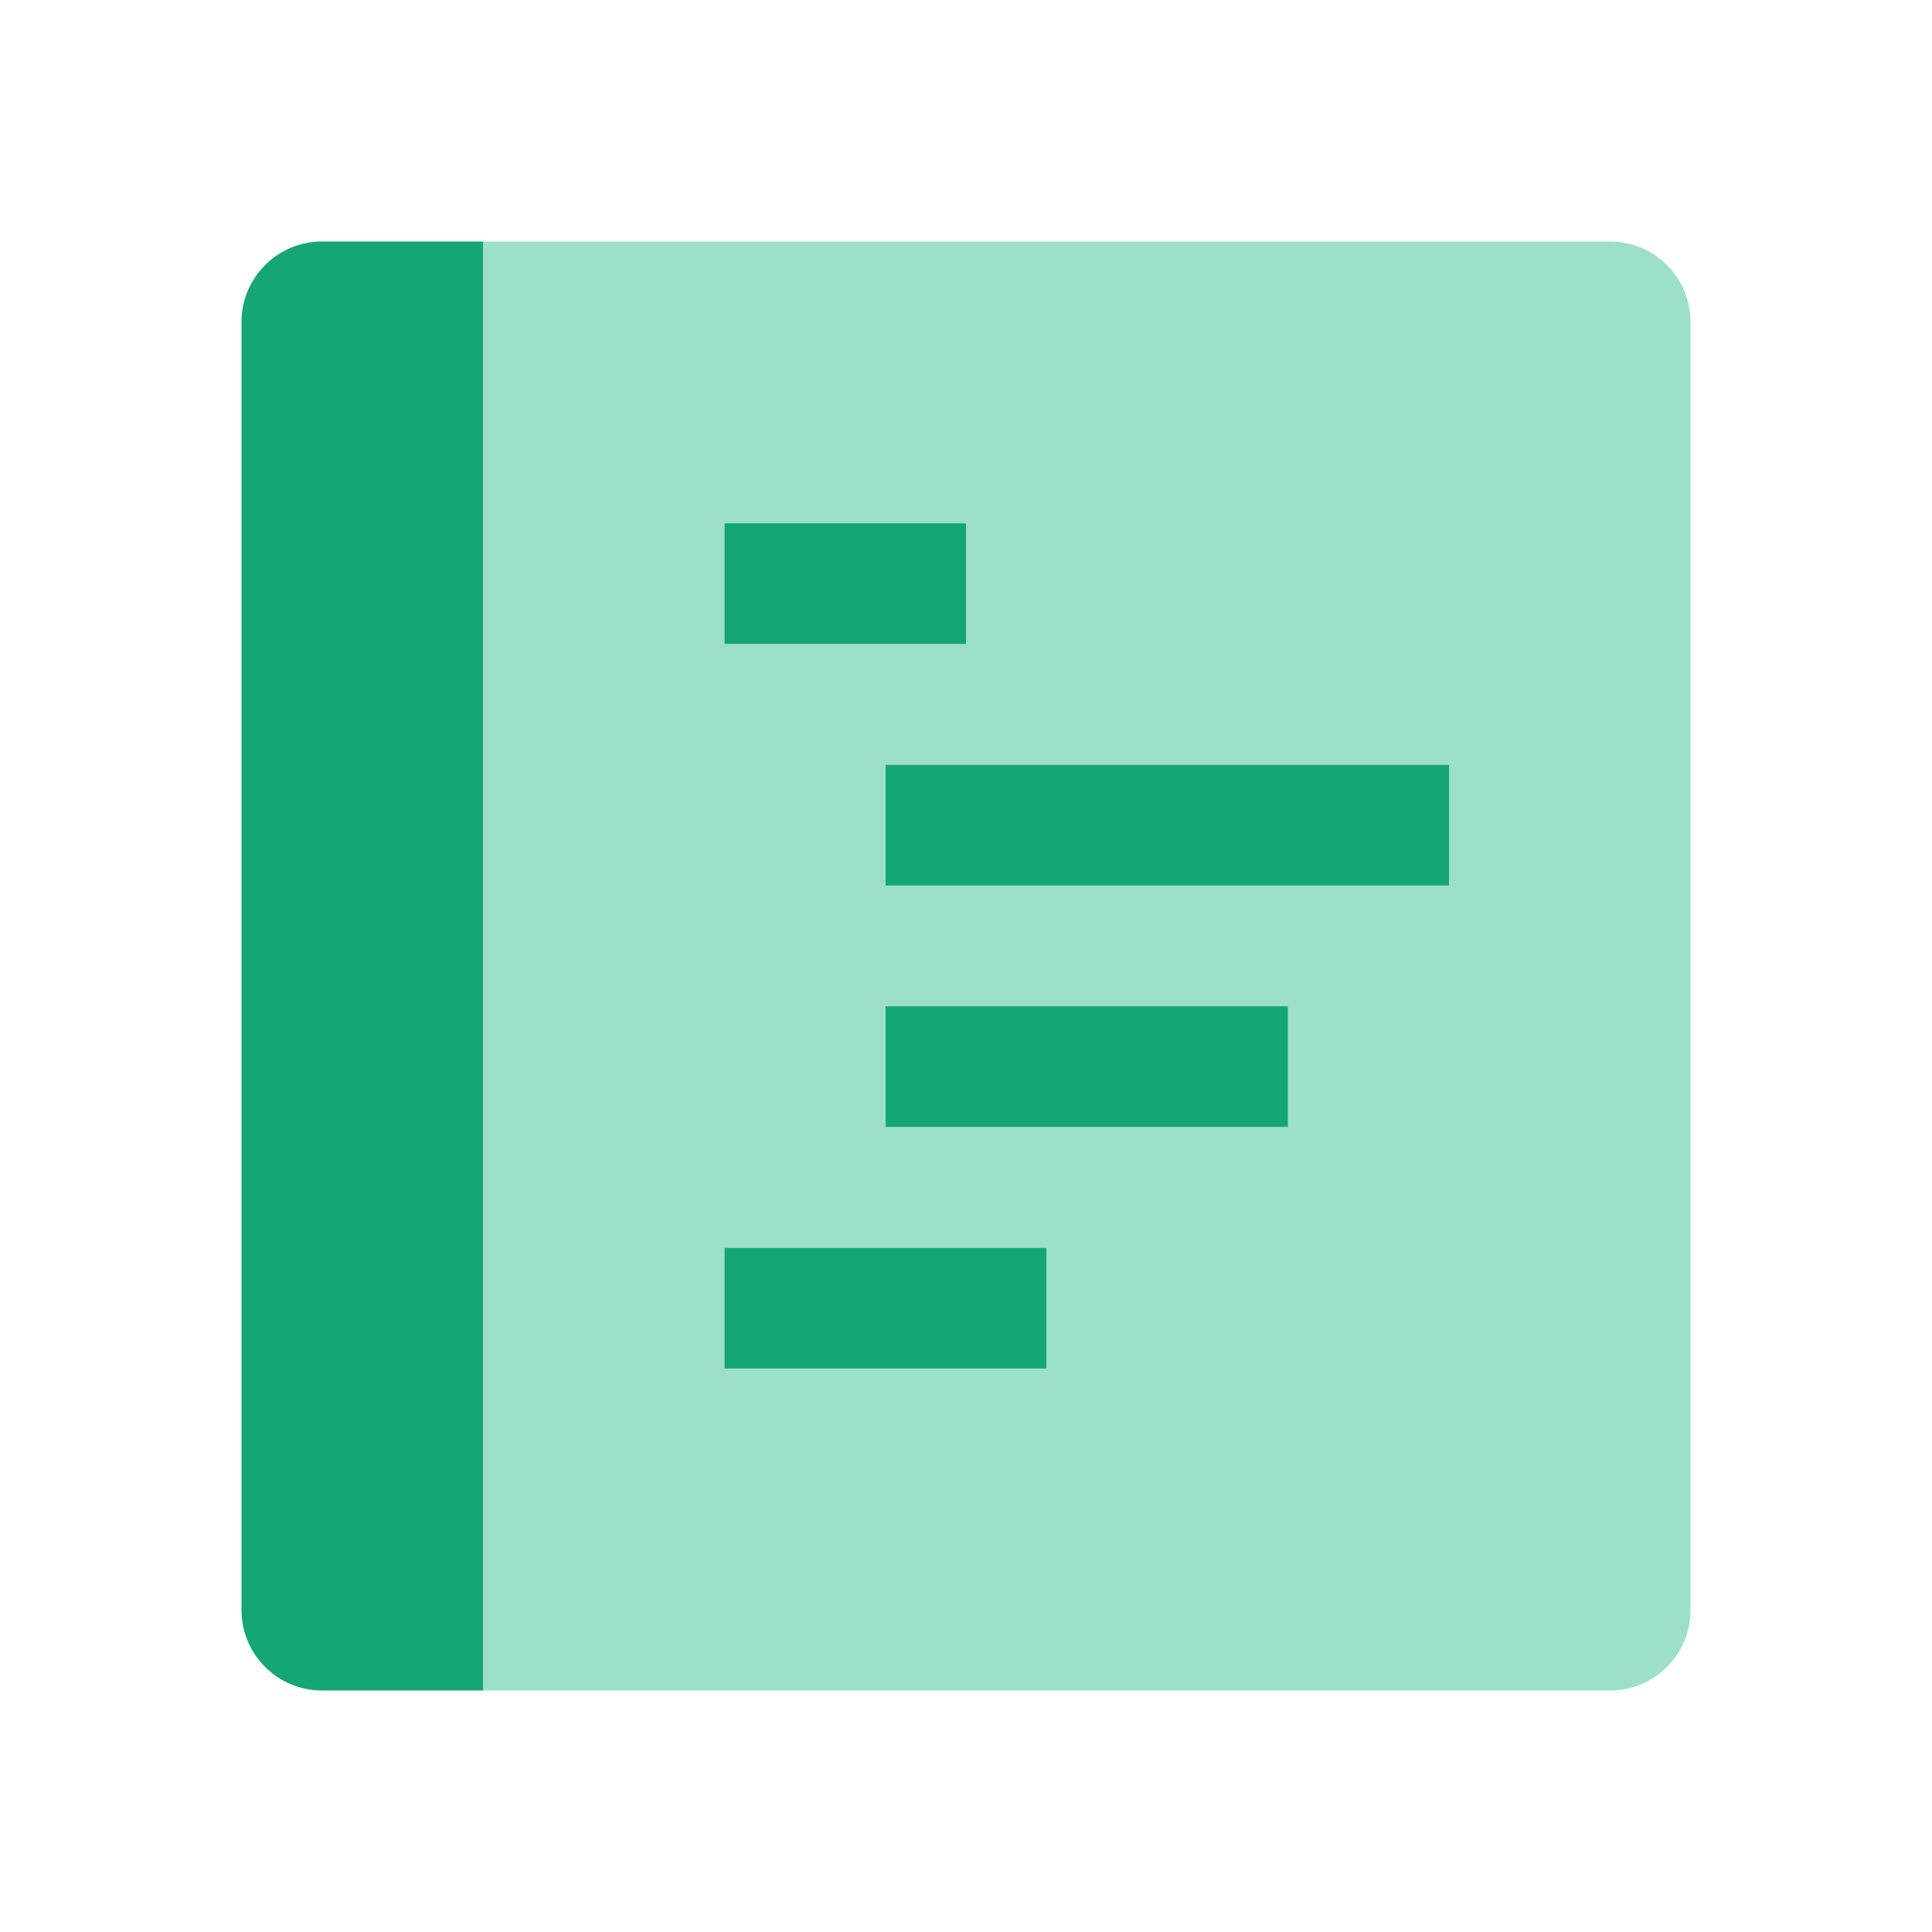
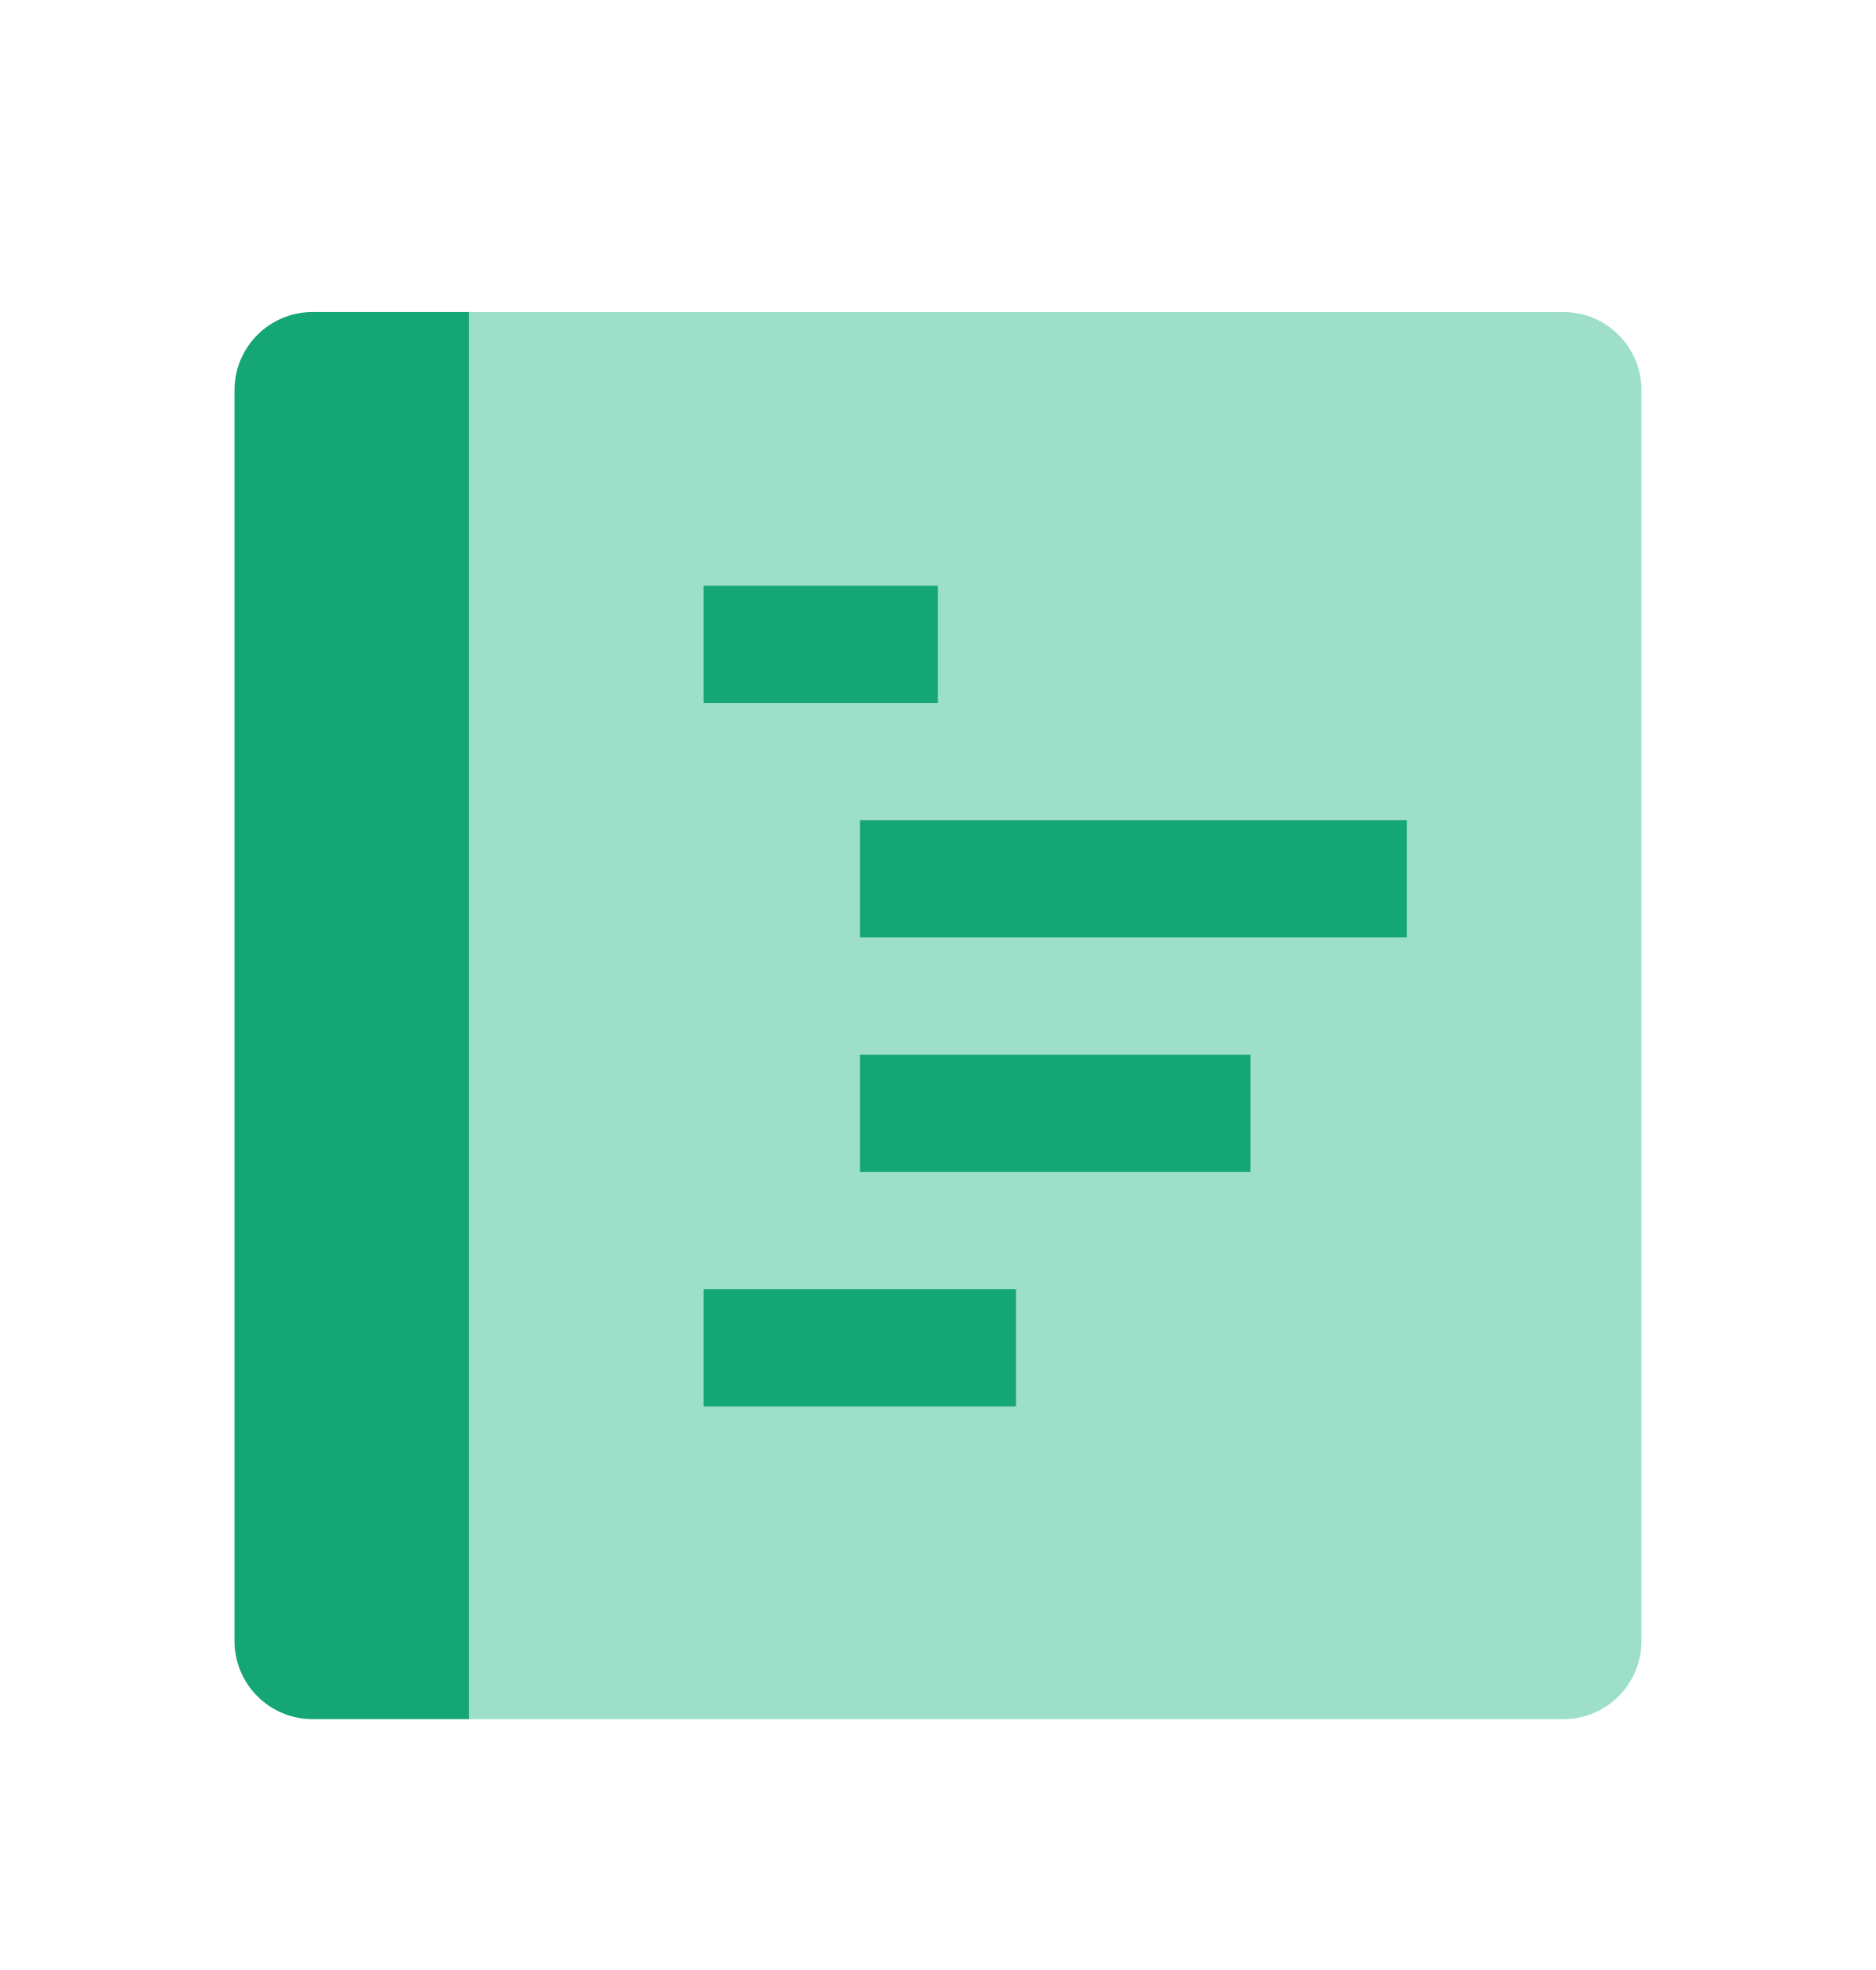
- <svg xmlns="http://www.w3.org/2000/svg" width="20" height="20" viewBox="0 0 20 20" fill="none">
-   <path fill-rule="evenodd" clip-rule="evenodd" d="M16.667 2.5H5V17.5H16.667C17.127 17.5 17.5 17.127 17.5 16.667V3.333C17.5 2.873 17.127 2.5 16.667 2.5ZM10 5.417V6.667H7.5V5.417H10ZM10.833 12.917V14.167H7.5V12.917H10.833ZM13.333 10.417V11.667H9.167V10.417H13.333ZM15 7.917V9.167L9.167 9.167V7.917H15Z" fill="#9DDFC9" />
-   <path d="M3.333 2.5C2.873 2.5 2.5 2.873 2.5 3.333V16.667C2.5 17.127 2.873 17.5 3.333 17.5H5V2.5H3.333Z" fill="#15A675" />
-   <path d="M10 5.417V6.667H7.5V5.417H10Z" fill="#15A675" />
-   <path d="M10.833 12.917V14.167H7.5V12.917H10.833Z" fill="#15A675" />
-   <path d="M13.333 10.417V11.667H9.167V10.417H13.333Z" fill="#15A675" />
-   <path d="M15 7.917V9.167L9.167 9.167V7.917H15Z" fill="#15A675" />
+ <svg xmlns="http://www.w3.org/2000/svg" width="20" height="21" viewBox="0 0 20 21" fill="none">
+   <path fill-rule="evenodd" clip-rule="evenodd" d="M16.667 3.326H5V18.326H16.667C17.127 18.326 17.5 17.953 17.5 17.493V4.159C17.5 3.699 17.127 3.326 16.667 3.326ZM10 6.243V7.493H7.5V6.243H10ZM10.833 13.743V14.993H7.5V13.743H10.833ZM13.333 11.243V12.493H9.167V11.243H13.333ZM15 8.743V9.993L9.167 9.993V8.743H15Z" fill="#9DDFC9" />
+   <path d="M3.333 3.326C2.873 3.326 2.5 3.699 2.5 4.159V17.493C2.5 17.953 2.873 18.326 3.333 18.326H5V3.326H3.333Z" fill="#15A675" />
+   <path d="M10 6.243V7.493H7.5V6.243H10Z" fill="#15A675" />
+   <path d="M10.833 13.743V14.993H7.5V13.743H10.833Z" fill="#15A675" />
+   <path d="M13.333 11.243V12.493H9.167V11.243H13.333Z" fill="#15A675" />
+   <path d="M15 8.743V9.993L9.167 9.993V8.743H15Z" fill="#15A675" />
</svg>
